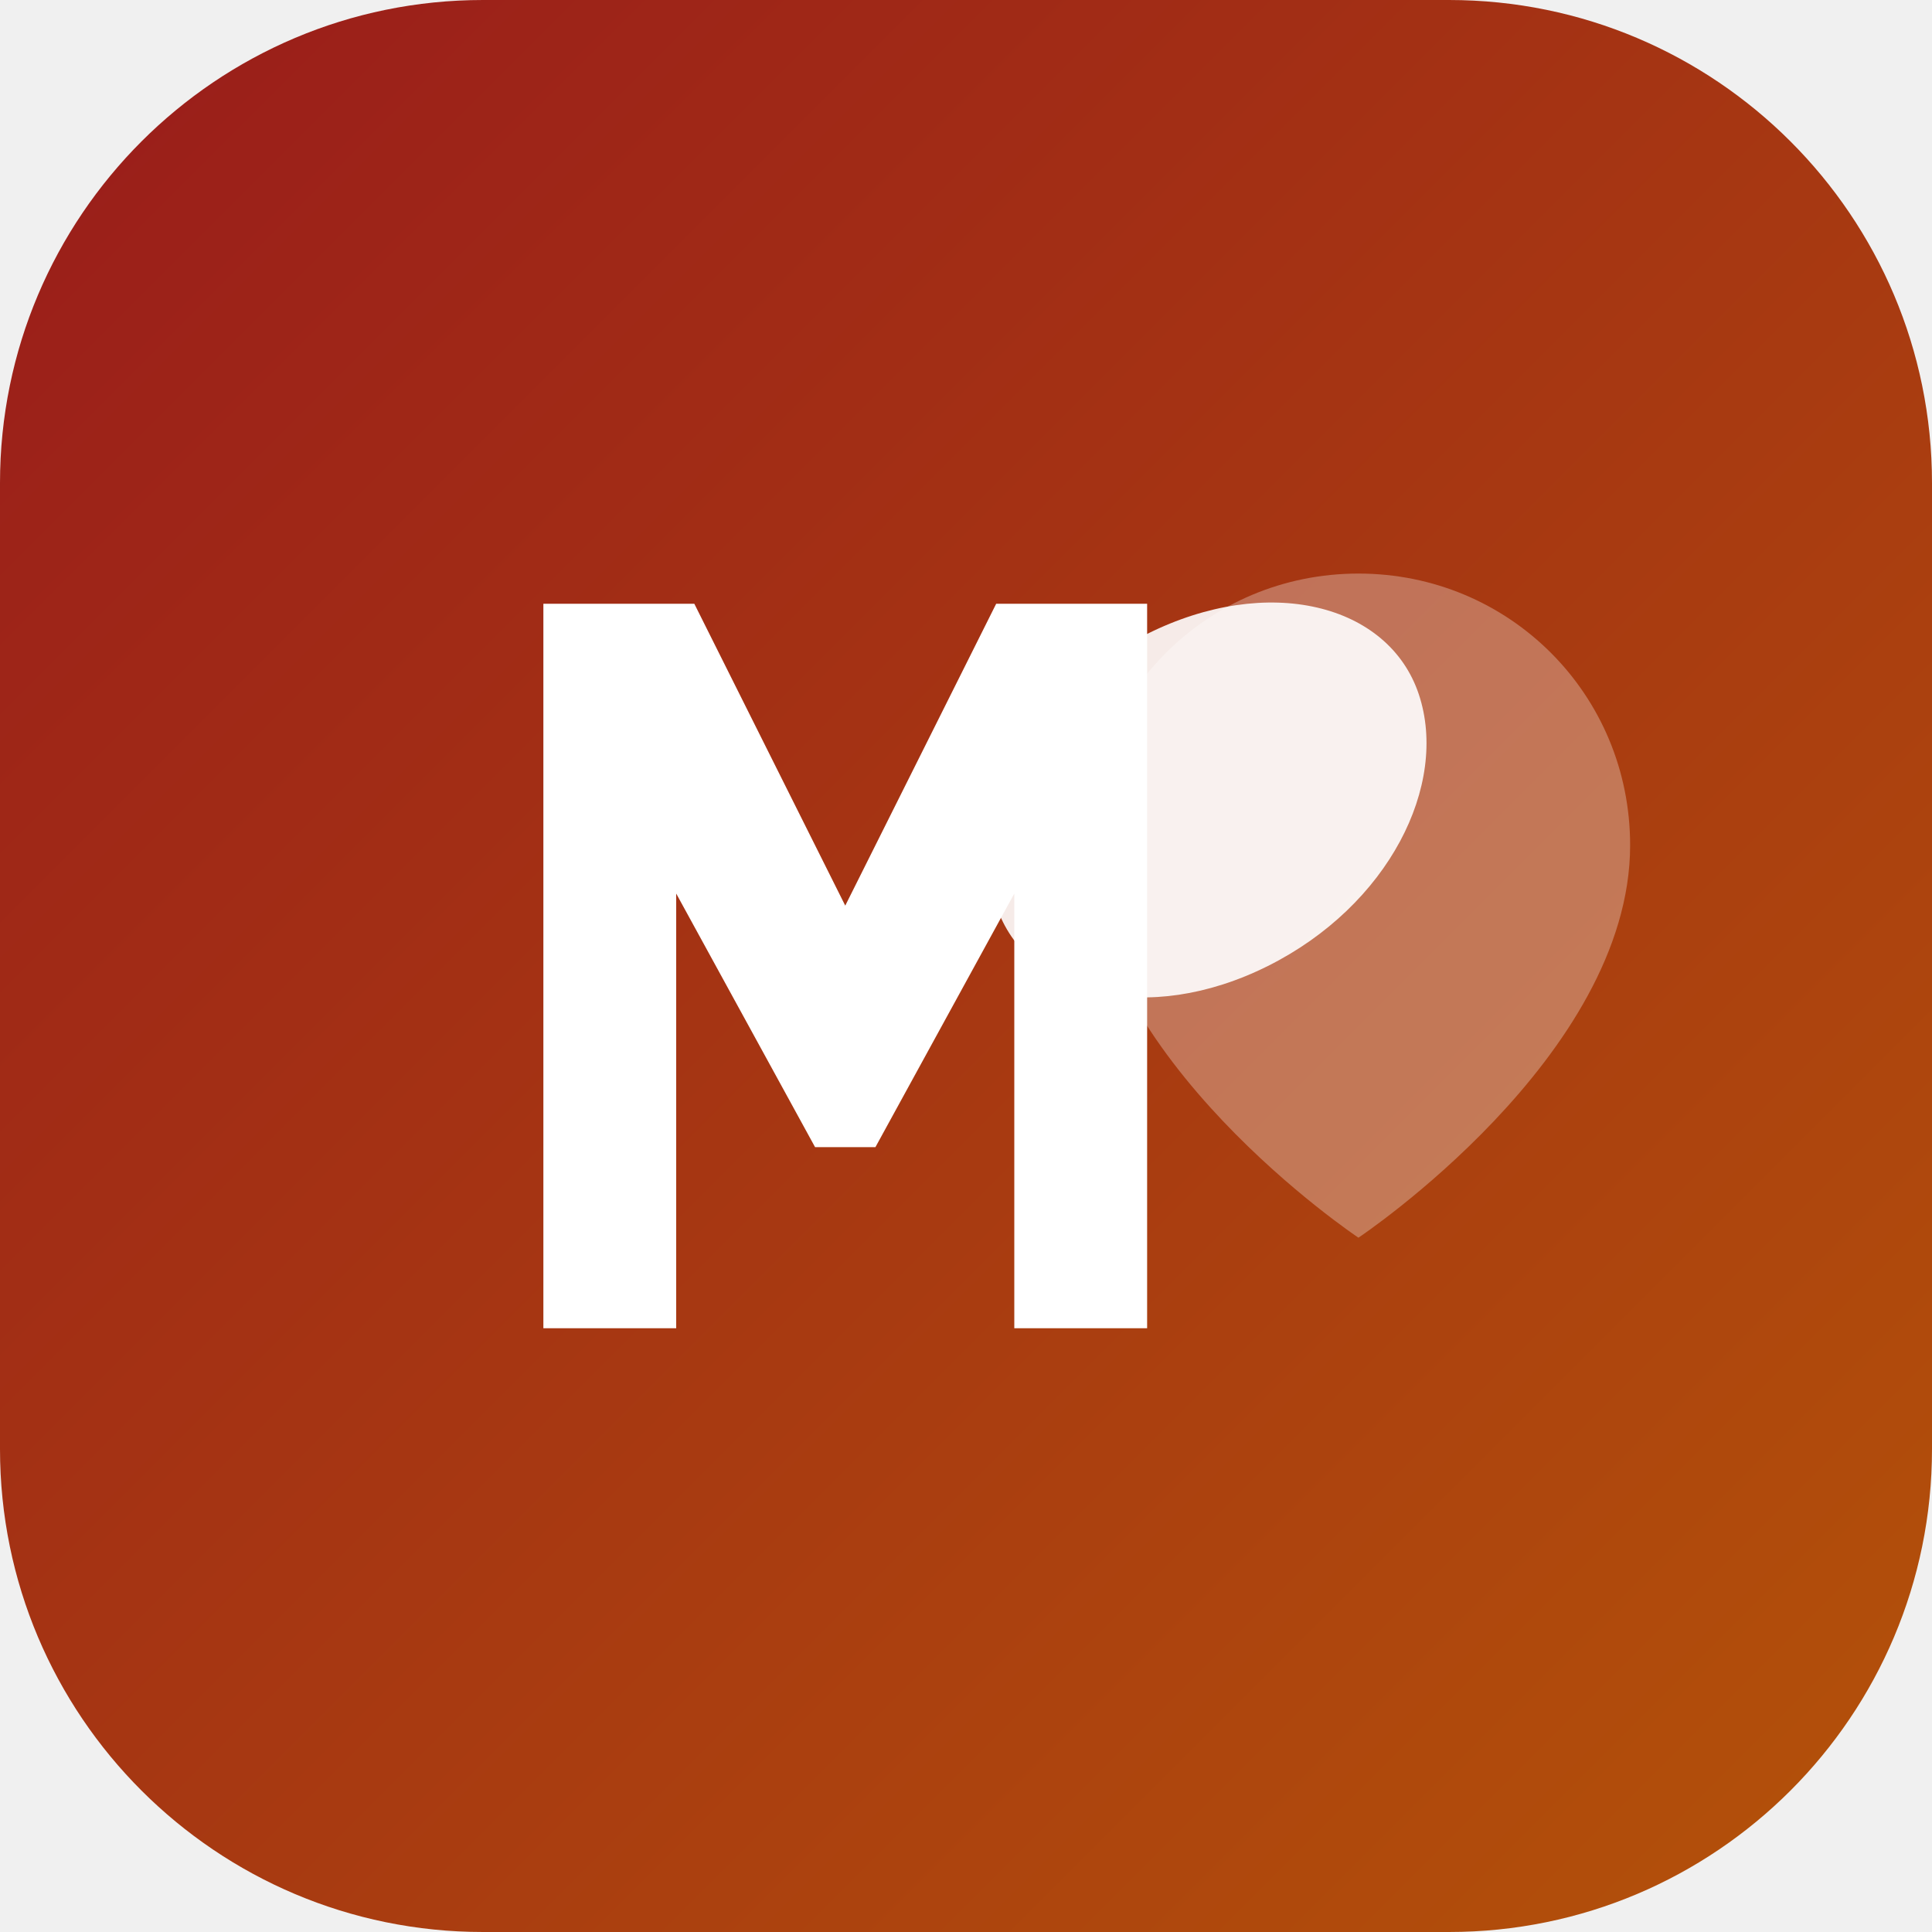
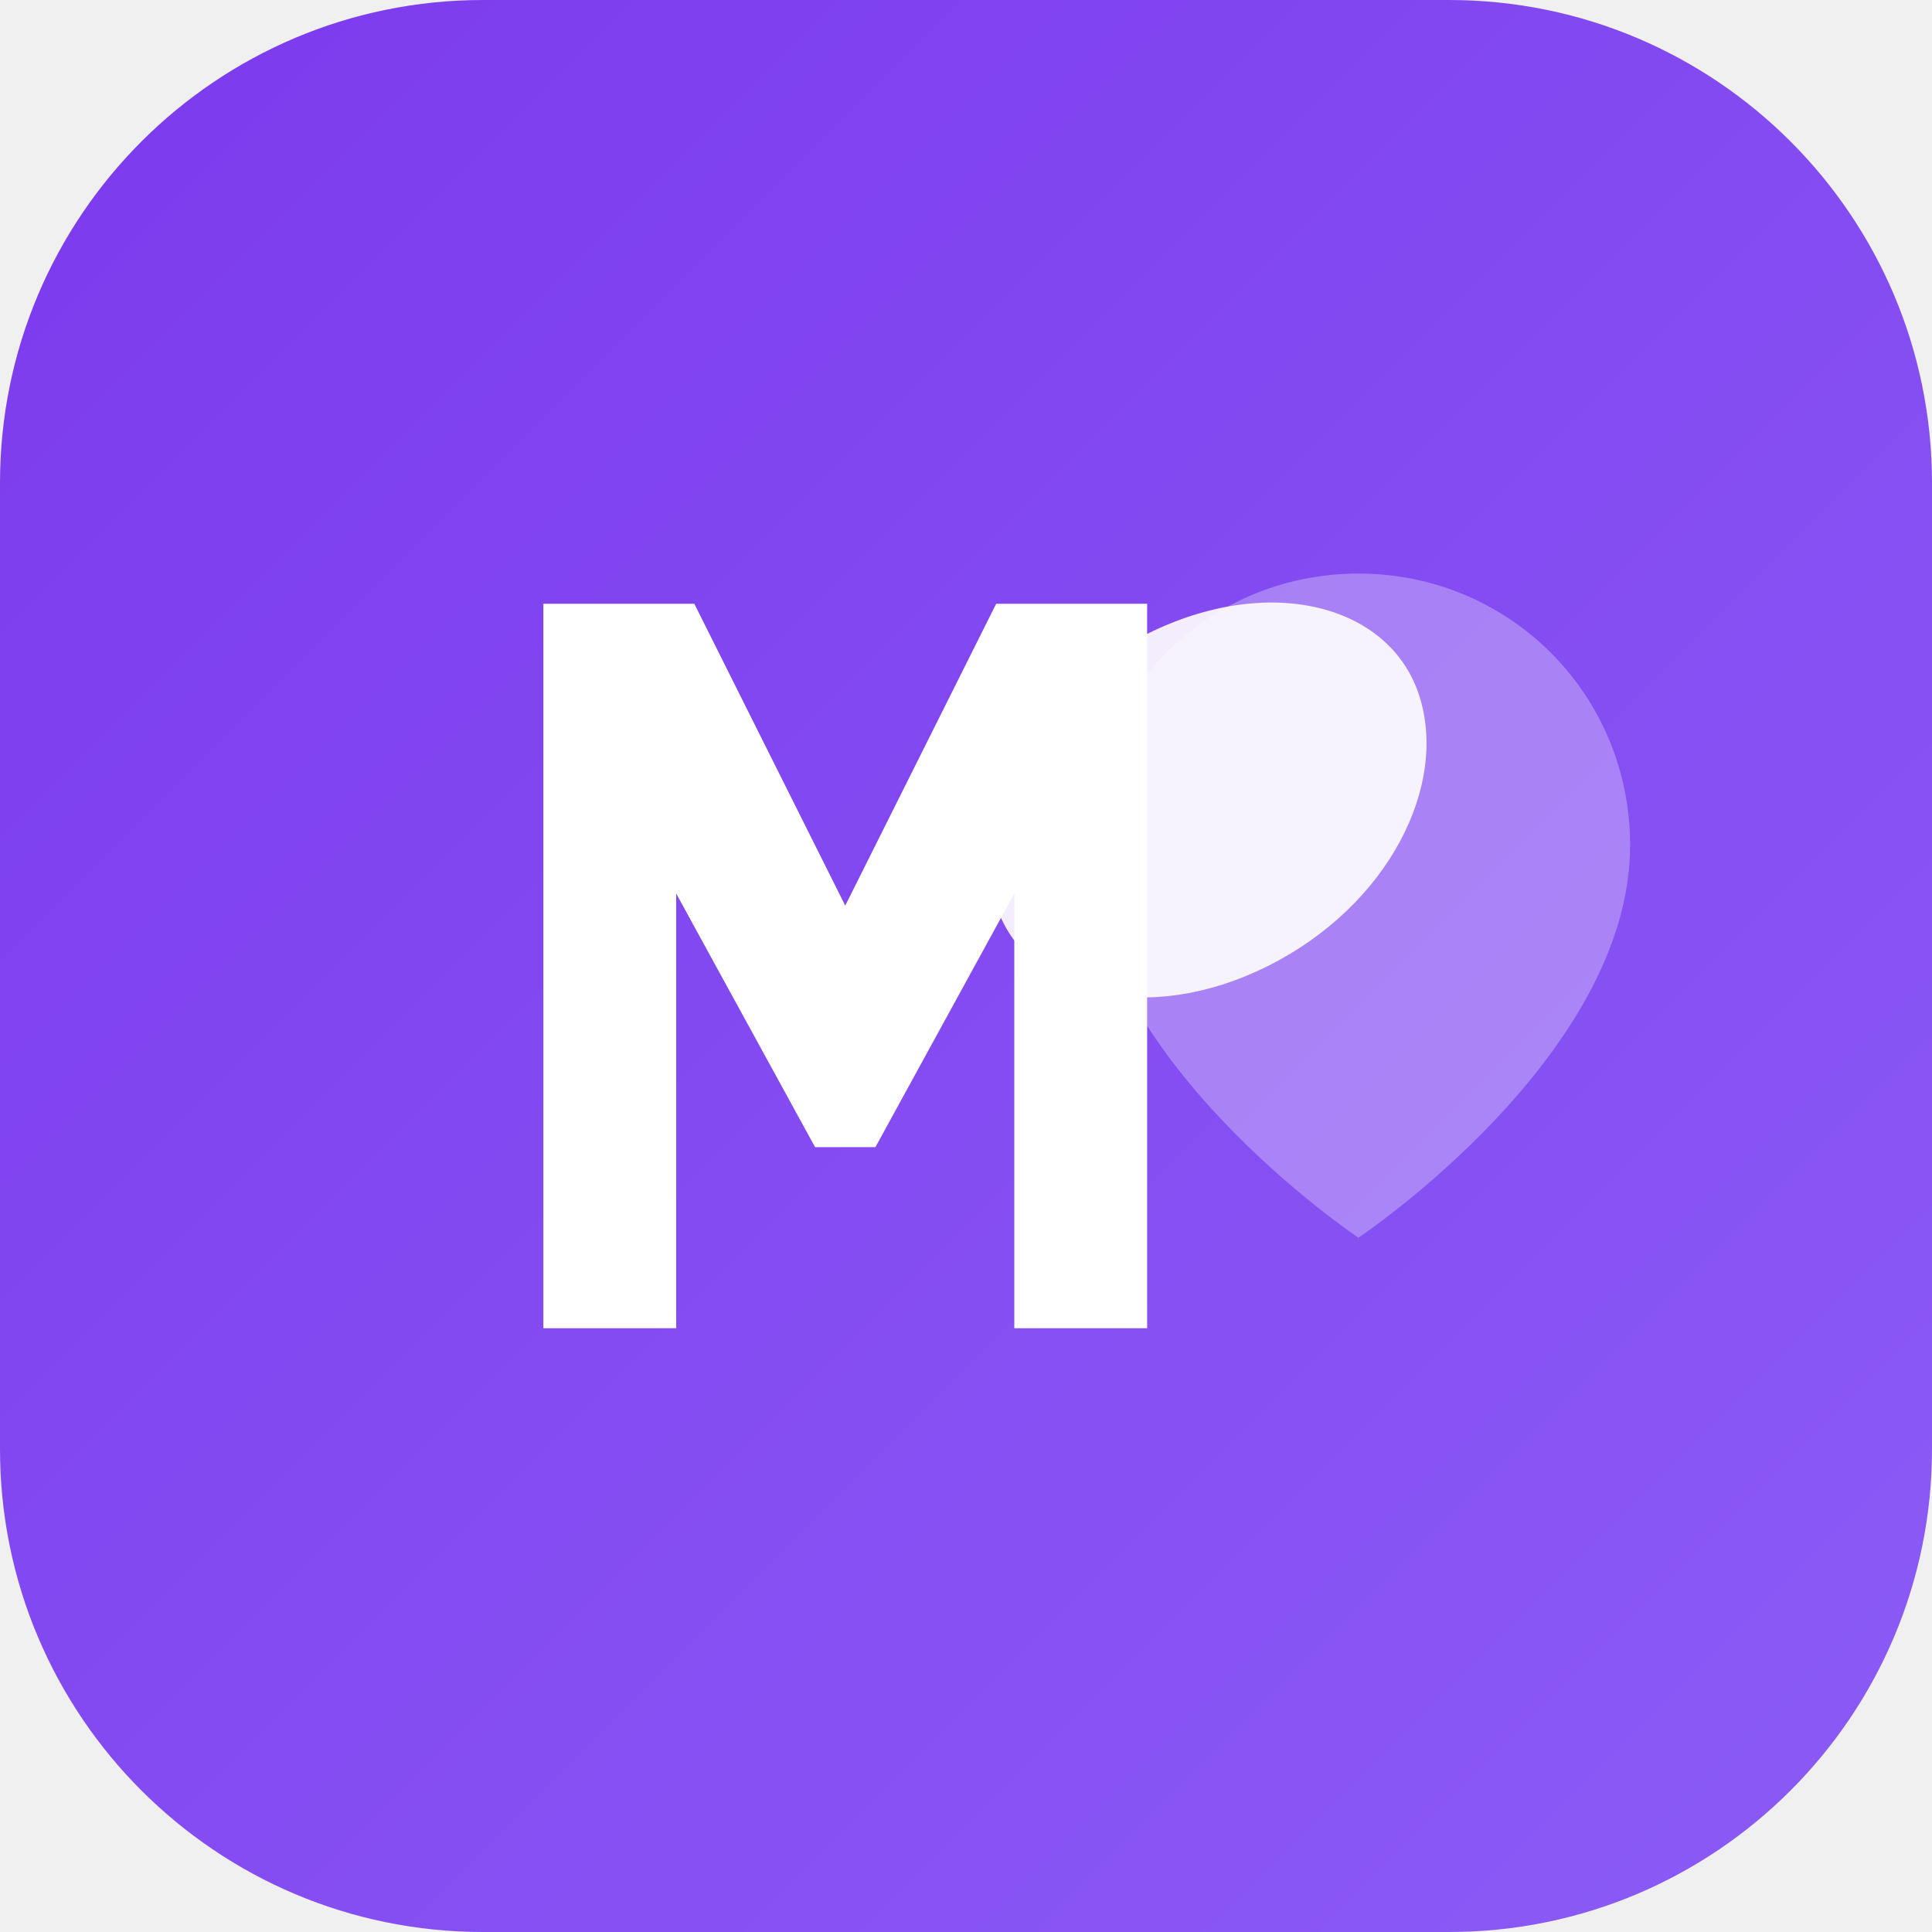
<svg xmlns="http://www.w3.org/2000/svg" viewBox="0 0 32 32" width="32" height="32">
  <defs>
    <linearGradient id="grad" x1="0%" y1="0%" x2="100%" y2="100%">
-       <stop offset="0%" stop-color="#991b1b" />
-       <stop offset="100%" stop-color="#b45309" />
+       <stop offset="0%" stop-color="#7c3aed" />
+       <stop offset="100%" stop-color="#8b5cf6" />
    </linearGradient>
  </defs>
  <rect width="32" height="32" rx="8" fill="url(#grad)" />
  <path d="M9 22V10h2.5l2.5 5 2.5-5H19v12h-2.2v-7.2L14.5 19h-1L11.2 14.8V22H9z" fill="#ffffff" />
  <path d="M22.5 9.5c-2.5 0-4.5 2-4.5 4.5 0 3.5 4.5 6.5 4.5 6.5s4.5-3 4.5-6.5c0-2.5-2-4.5-4.5-4.5z" fill="#ffffff" opacity="0.3" />
  <path d="M21 16c2-1 3-3 2.5-4.5s-2.5-2-4.5-1c-2 1-3 3-2.5 4.5s2.5 2 4.5 1z" fill="#ffffff" opacity="0.9" />
</svg>
